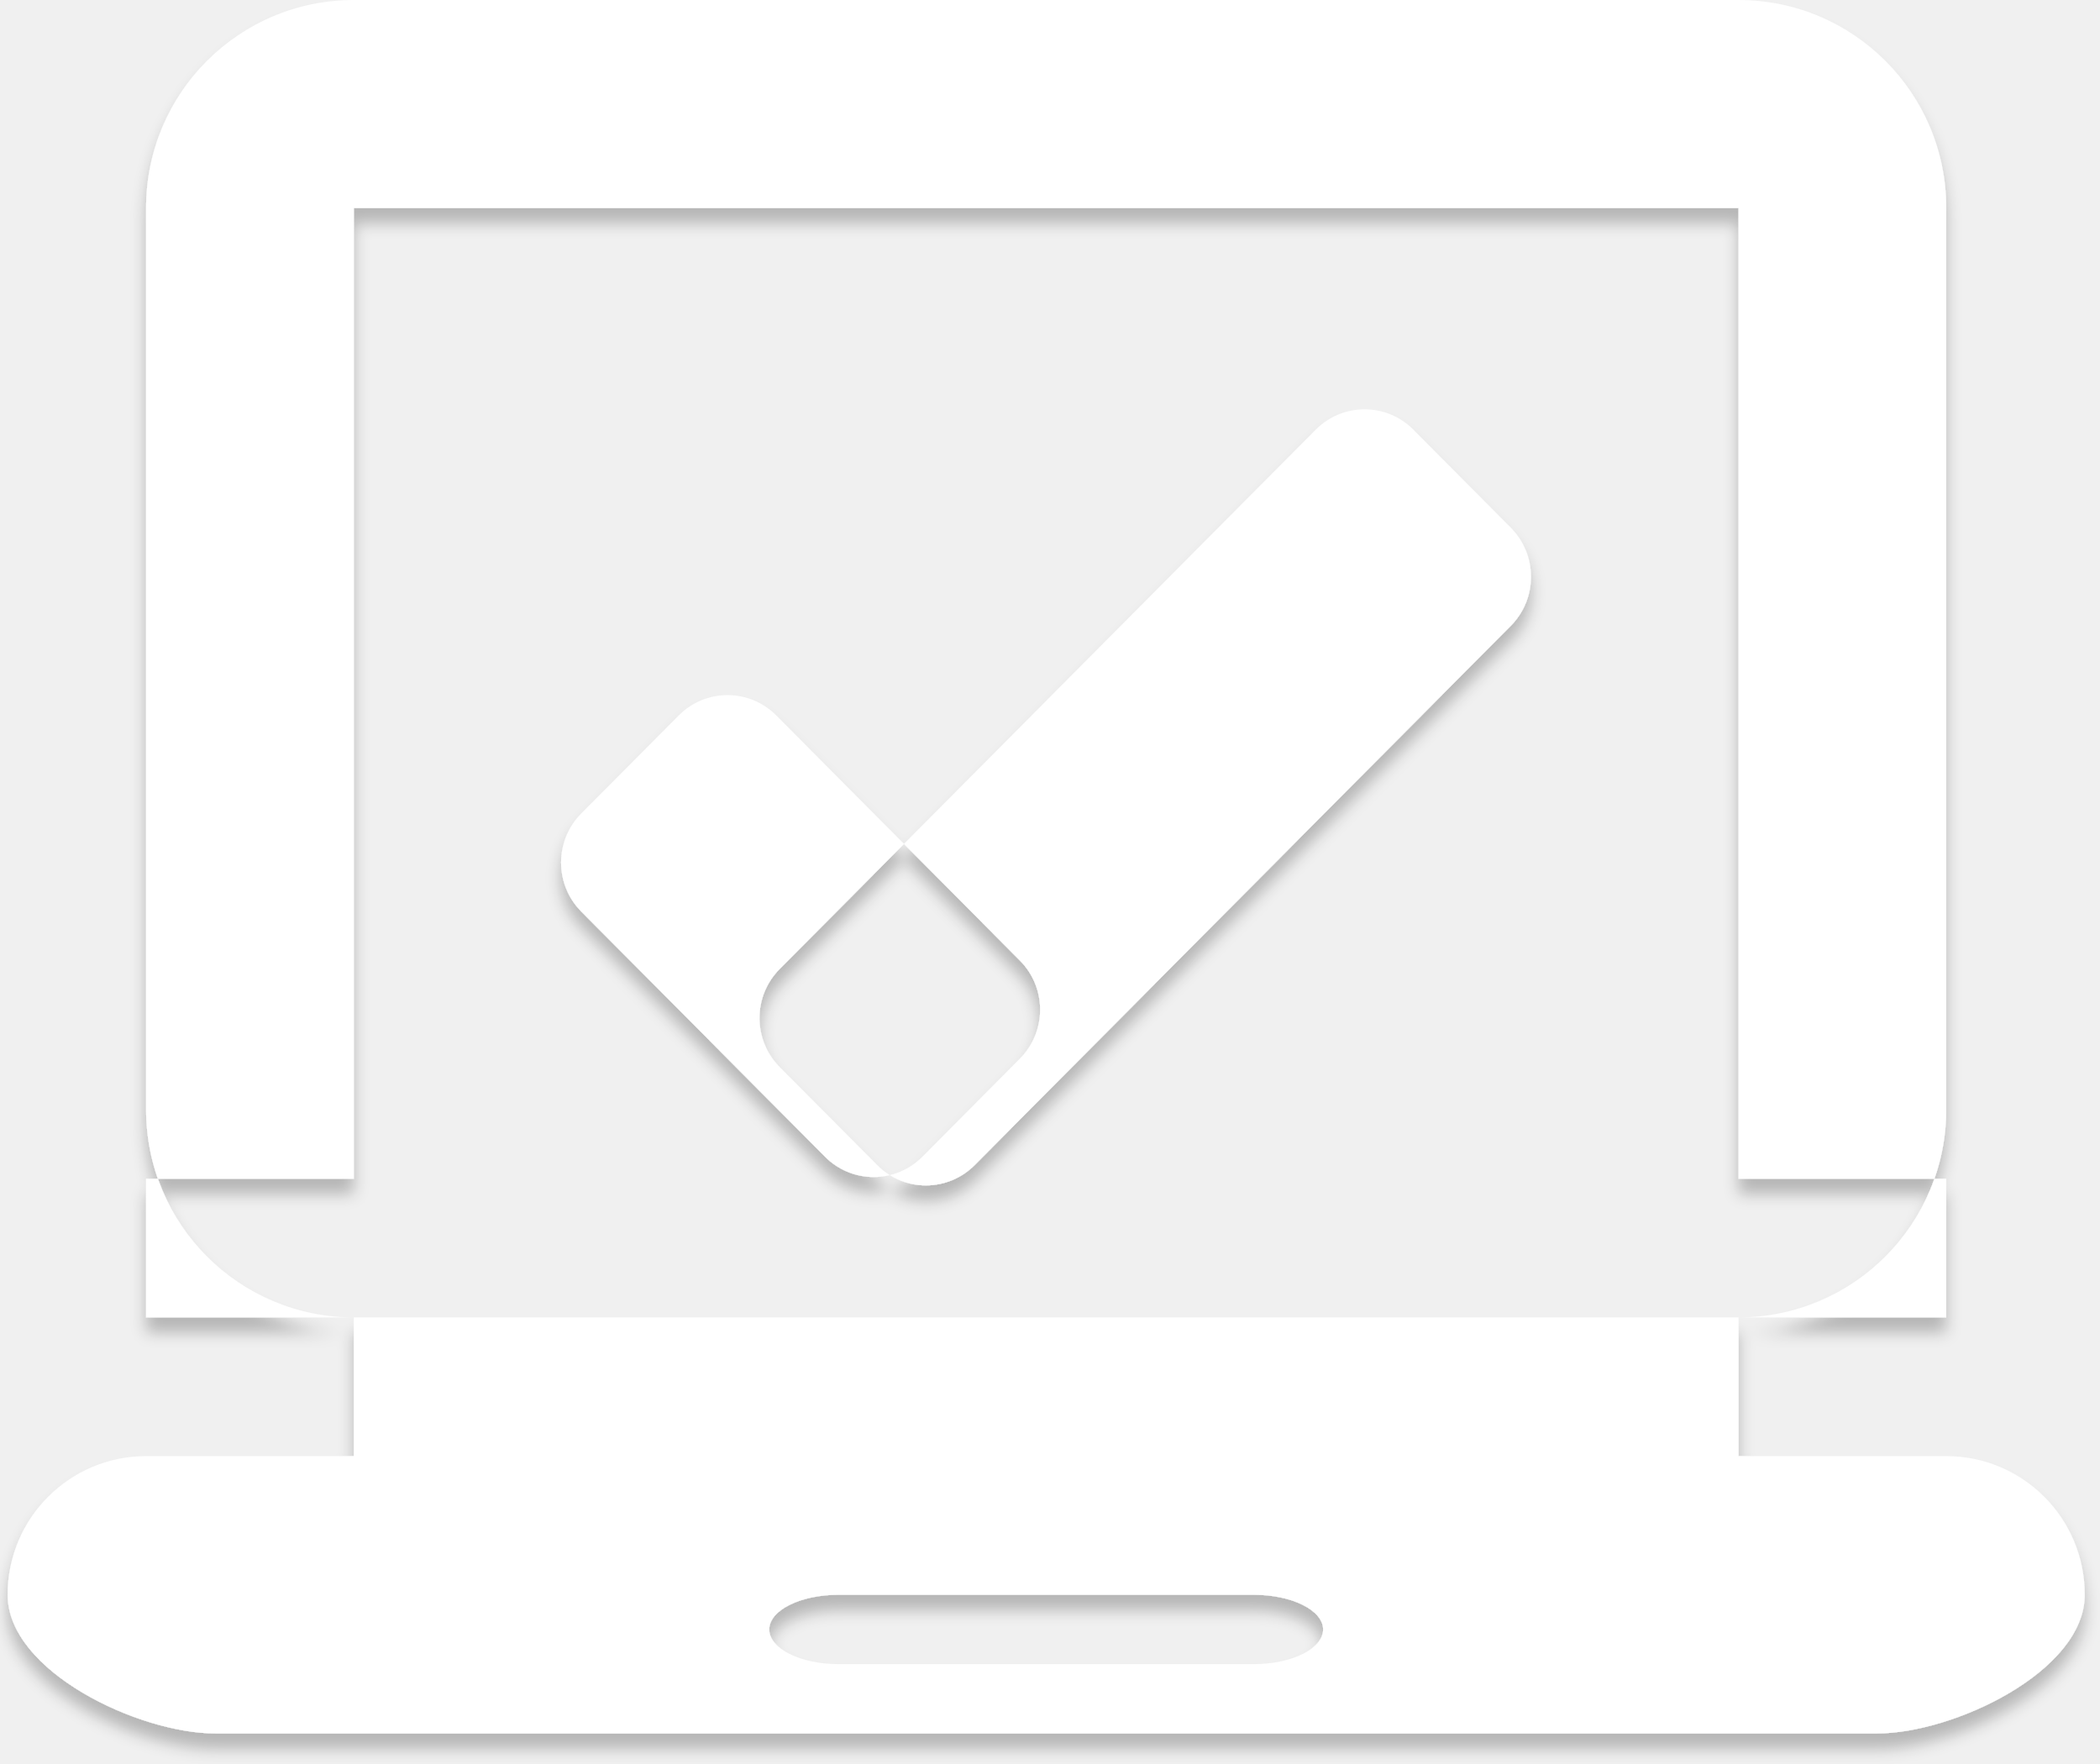
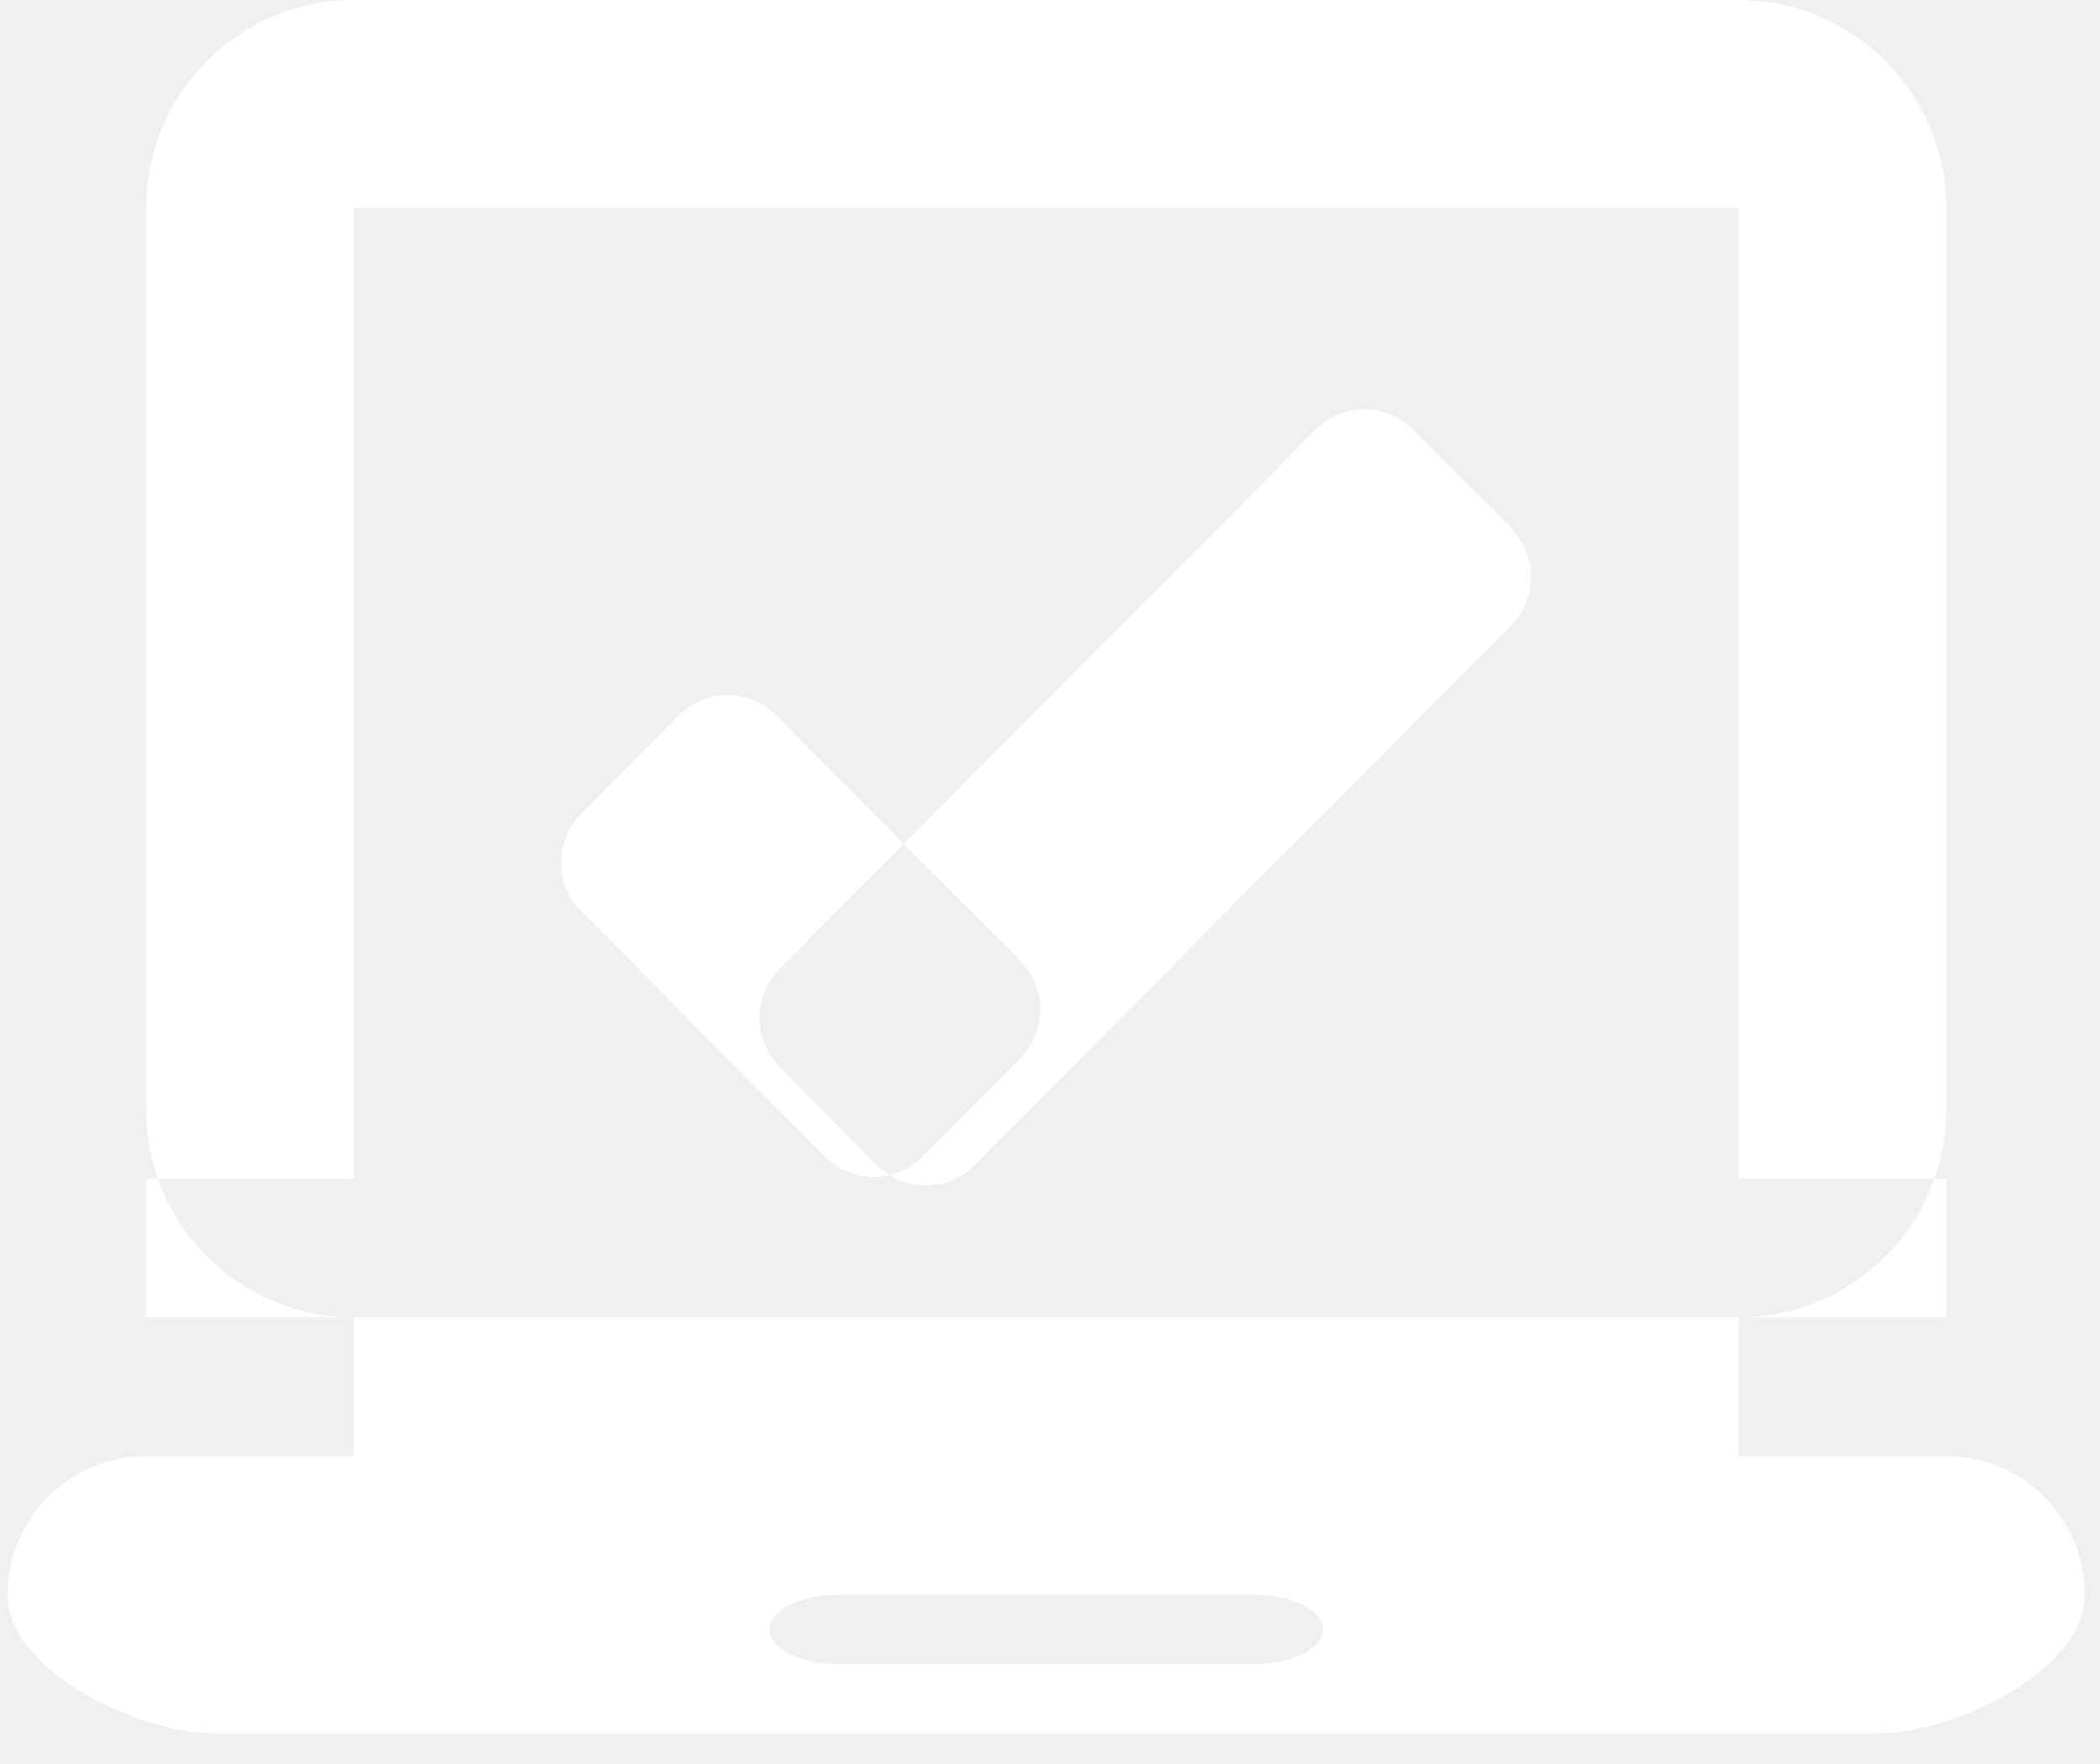
<svg xmlns="http://www.w3.org/2000/svg" width="275" height="231" viewBox="0 0 275 231">
  <defs>
    <style>
      .cls-1 {
        fill: #fff;
        fill-rule: evenodd;
        filter: url(#filter);
      }
    </style>
-     <filter id="filter" x="231" y="2117" width="275" height="231" filterUnits="userSpaceOnUse">
+     <filter x="231" y="2117" width="275" height="231" filterUnits="userSpaceOnUse">
      <feOffset result="offset" dy="2" in="SourceAlpha" />
      <feGaussianBlur result="blur" stdDeviation="1" />
      <feFlood result="flood" flood-opacity="0.24" />
      <feComposite result="composite" operator="in" in2="blur" />
      <feBlend result="blend" in="SourceGraphic" />
    </filter>
  </defs>
-   <path id="_2" data-name="2" class="cls-1" d="M277.331,2117H458.665a27.216,27.216,0,0,1,27.2,27.24v118.04a27.223,27.223,0,0,1-27.2,27.24H277.331a27.223,27.223,0,0,1-27.2-27.24V2144.24A27.216,27.216,0,0,1,277.331,2117Zm-27.2,154.36h27.2v18.16h-27.2v-18.16Zm208.534,0h27.2v18.16h-27.2v-18.16ZM277.331,2144.24H458.665v163.44H277.331V2144.24Zm-27.2,163.44H485.865A18.147,18.147,0,0,1,504,2325.84c0,10.03-17.186,18.16-27.2,18.16H259.2c-10.015,0-27.2-8.13-27.2-18.16A18.147,18.147,0,0,1,250.131,2307.68Zm90.667,18.16h54.4c5.007,0,9.067,2.03,9.067,4.54s-4.06,4.54-9.067,4.54H340.8c-5.007,0-9.066-2.03-9.066-4.54S335.791,2325.84,340.8,2325.84ZM307.12,2223.53l12.765-12.84a8.982,8.982,0,0,1,12.766,0l31.913,32.1a9.119,9.119,0,0,1,0,12.84L351.8,2268.47a8.982,8.982,0,0,1-12.766,0l-31.913-32.1A9.117,9.117,0,0,1,307.12,2223.53Zm108.958-50.27,12.766,12.85a9.119,9.119,0,0,1,0,12.84l-70.209,70.62a8.982,8.982,0,0,1-12.766,0L333.1,2256.73a9.117,9.117,0,0,1,0-12.84l70.209-70.63A9,9,0,0,1,416.078,2173.26Z" transform="translate(-231 -2117)" />
+   <path data-name="2" class="cls-1" d="M277.331,2117H458.665a27.216,27.216,0,0,1,27.2,27.24v118.04a27.223,27.223,0,0,1-27.2,27.24H277.331a27.223,27.223,0,0,1-27.2-27.24V2144.24A27.216,27.216,0,0,1,277.331,2117Zm-27.2,154.36h27.2v18.16h-27.2v-18.16Zm208.534,0h27.2v18.16h-27.2v-18.16ZM277.331,2144.24H458.665v163.44H277.331V2144.24Zm-27.2,163.44H485.865A18.147,18.147,0,0,1,504,2325.84c0,10.03-17.186,18.16-27.2,18.16H259.2c-10.015,0-27.2-8.13-27.2-18.16A18.147,18.147,0,0,1,250.131,2307.68Zm90.667,18.16h54.4c5.007,0,9.067,2.03,9.067,4.54s-4.06,4.54-9.067,4.54H340.8c-5.007,0-9.066-2.03-9.066-4.54S335.791,2325.84,340.8,2325.84ZM307.12,2223.53l12.765-12.84a8.982,8.982,0,0,1,12.766,0l31.913,32.1a9.119,9.119,0,0,1,0,12.84L351.8,2268.47a8.982,8.982,0,0,1-12.766,0l-31.913-32.1A9.117,9.117,0,0,1,307.12,2223.53Zm108.958-50.27,12.766,12.85a9.119,9.119,0,0,1,0,12.84l-70.209,70.62a8.982,8.982,0,0,1-12.766,0L333.1,2256.73a9.117,9.117,0,0,1,0-12.84l70.209-70.63A9,9,0,0,1,416.078,2173.26Z" transform="translate(-231 -2117)" />
</svg>
